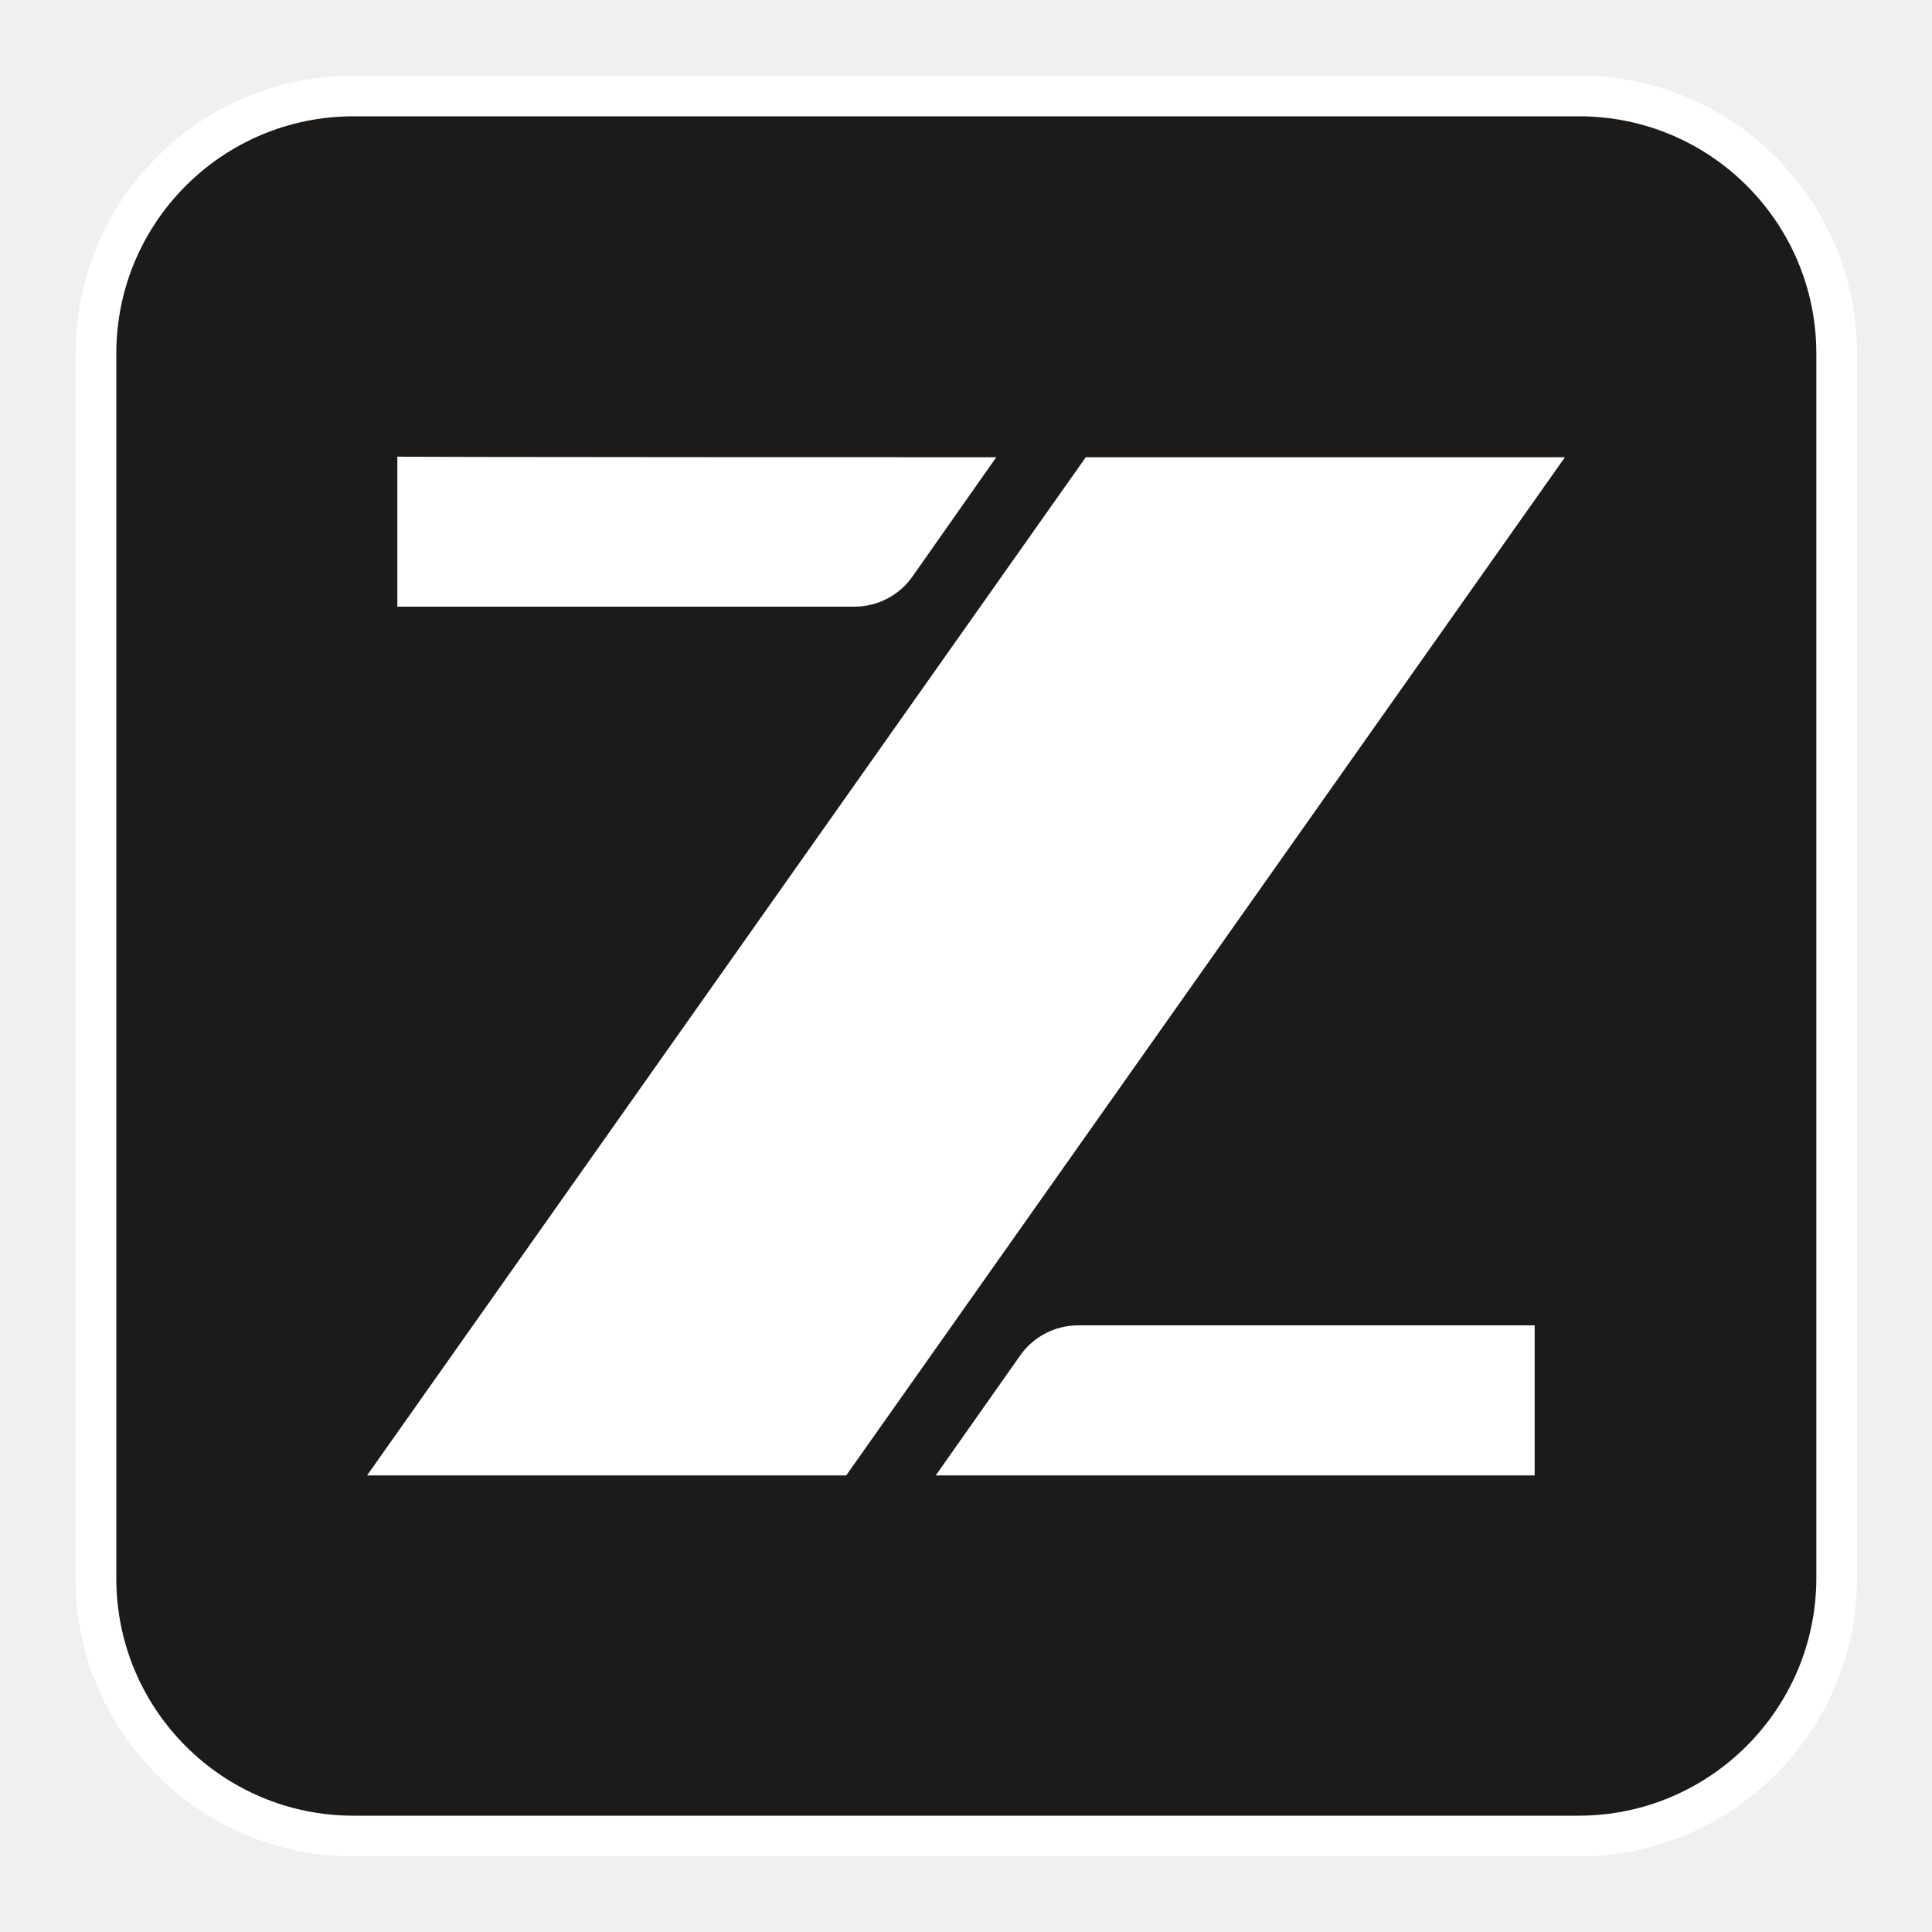
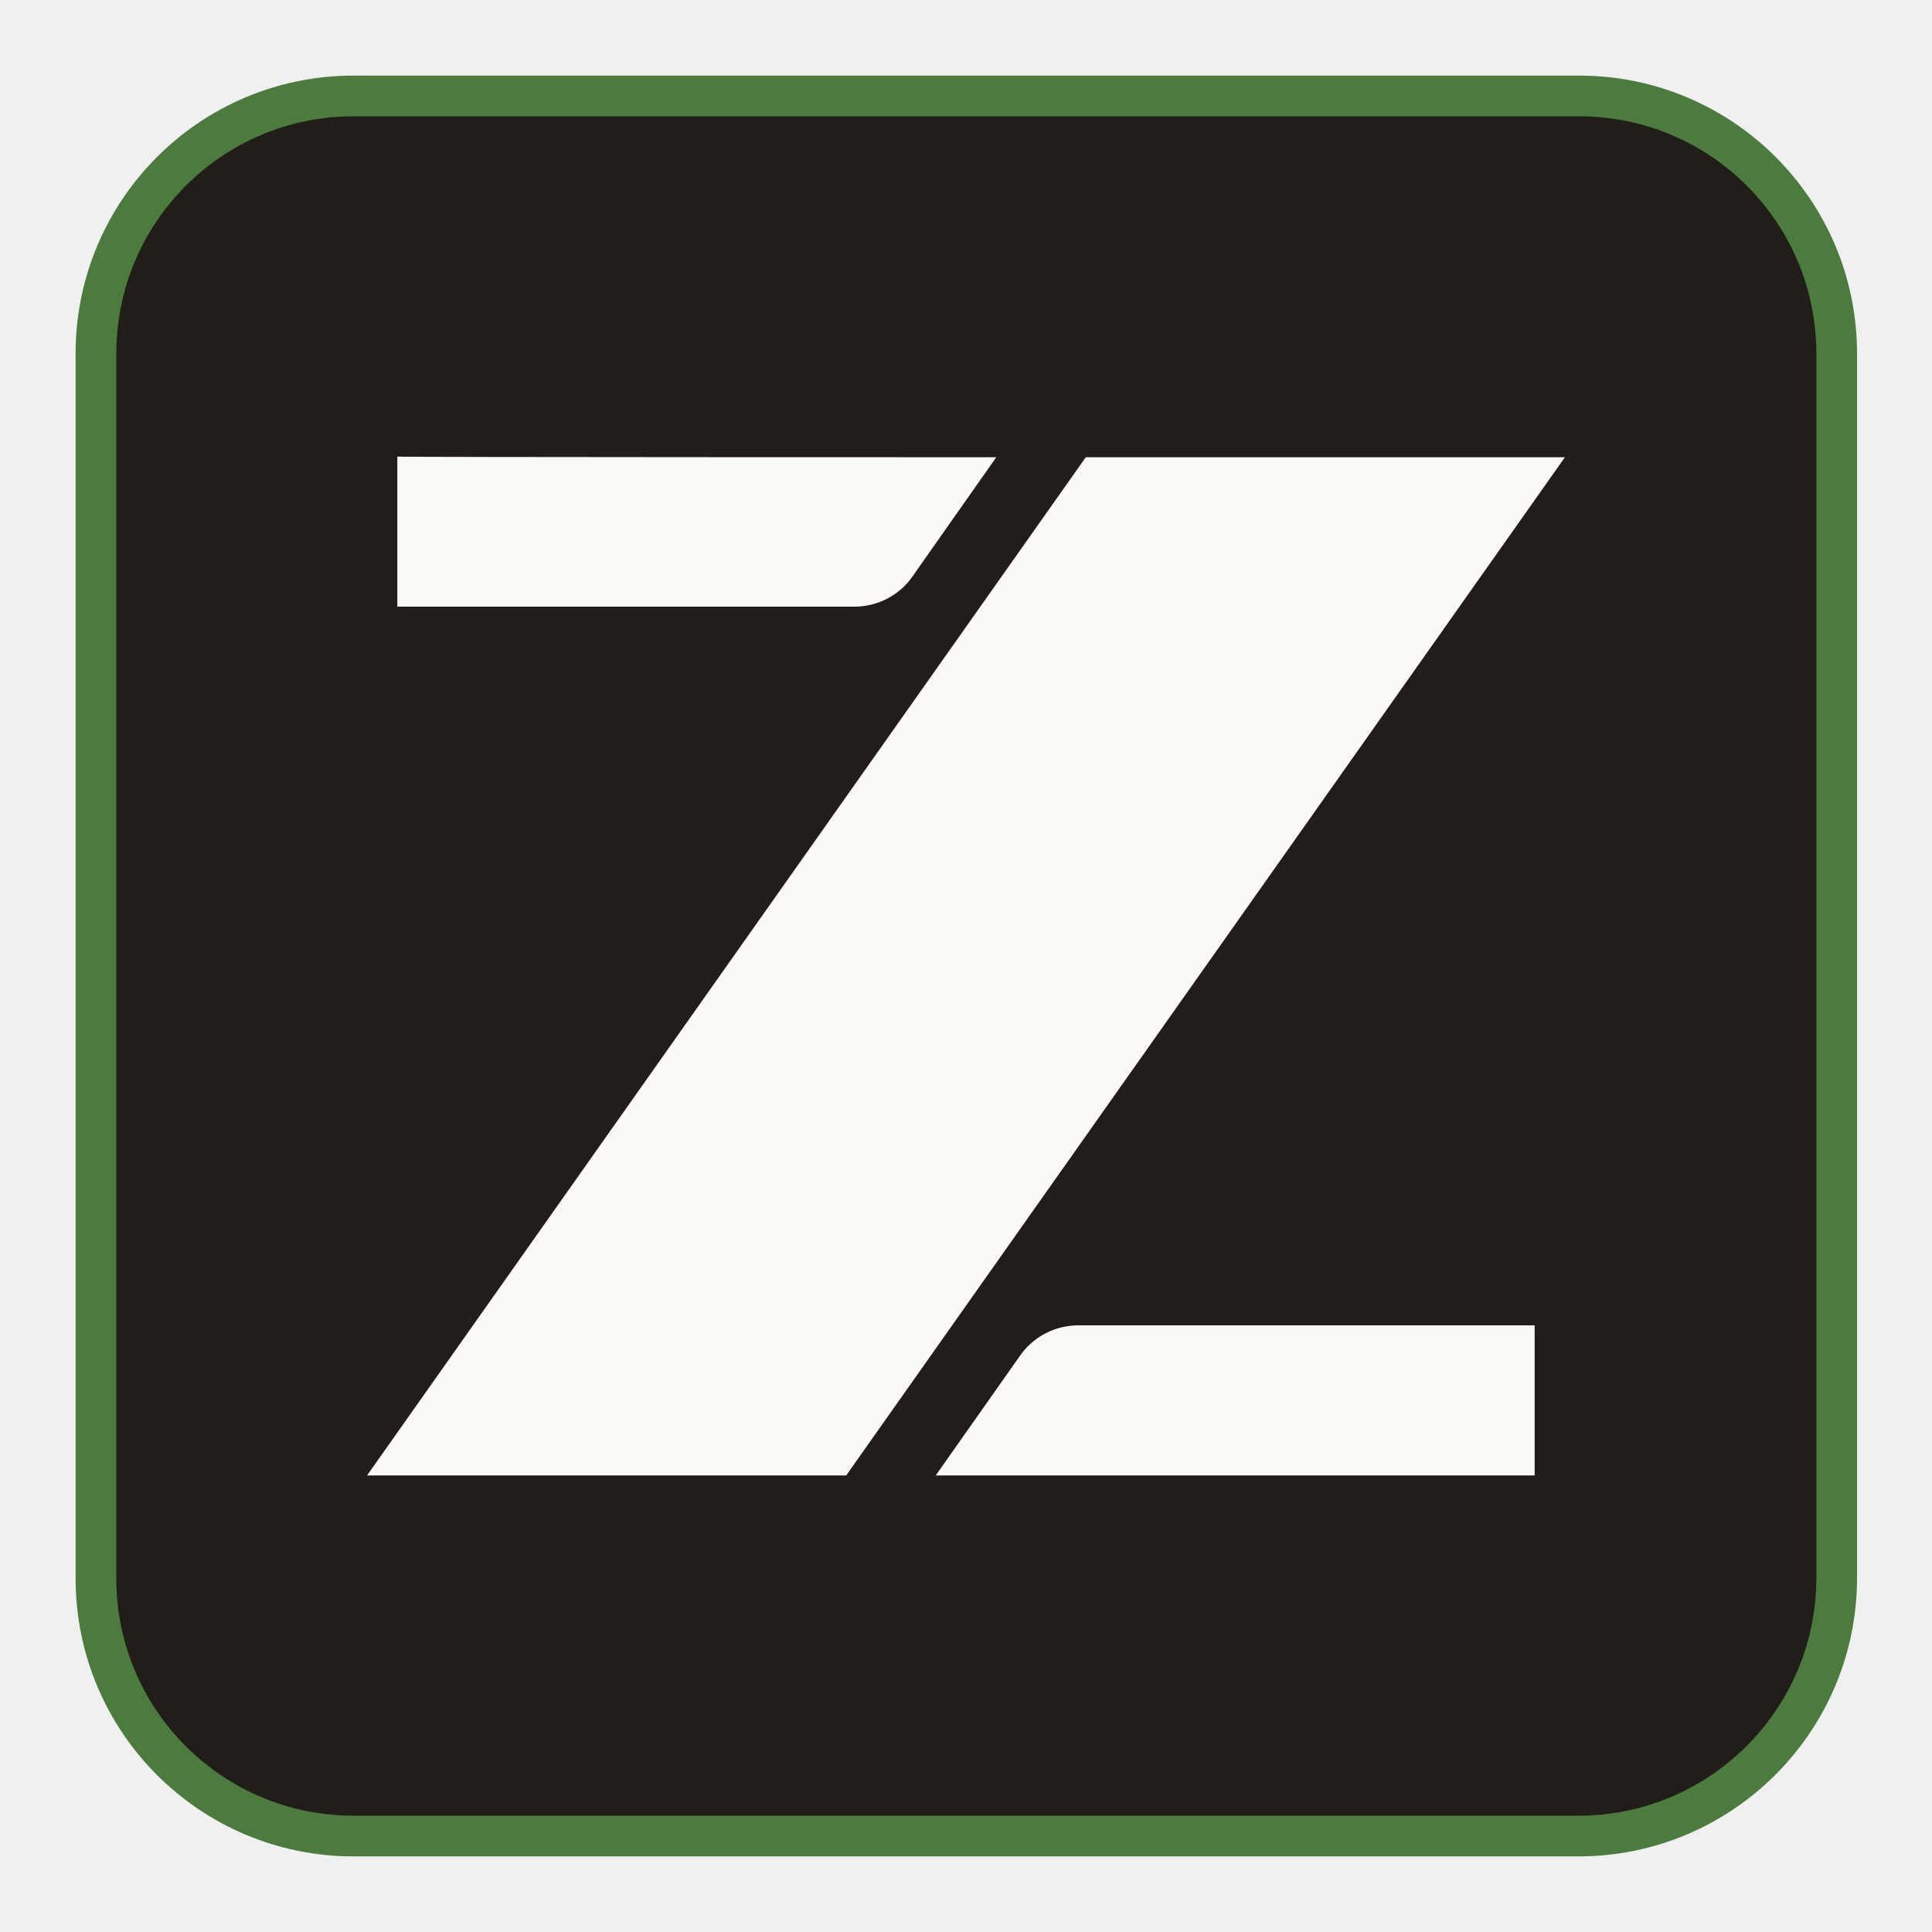
<svg xmlns="http://www.w3.org/2000/svg" version="1.1" x="0px" y="0px" viewBox="0 0 30 30" style="enable-background:new 0 0 30 30;" xml:space="preserve">
  <defs>
    <style type="text/css">
-     .st194{fill:#1C1B1A;stroke:#FFFFFF;stroke-width:0.632;stroke-miterlimit:10;}
-     .st23{fill:#FFFFFF;}
+     .st194{fill:#211E19;stroke:#4C7A3F;stroke-width:0.632;stroke-miterlimit:10;}
+     .st23{fill:#FAF9F5;}

    .z-breathe {
      animation: breathe 2.5s ease-in-out infinite;
    }

    @keyframes breathe {
      0%, 100% { opacity: 0.7; }
      50% { opacity: 1; }
    }
  </style>
  </defs>
  <g>
    <path class="st194" d="M24.51,28.51H5.49c-2.21,0-4-1.79-4-4V5.49c0-2.21,1.79-4,4-4h19.03c2.21,0,4,1.79,4,4v19.03     C28.51,26.72,26.72,28.51,24.51,28.51z" />
    <g class="z-breathe">
      <path class="st23" d="M15.47,7.1l-1.3,1.85c-0.2,0.29-0.54,0.47-0.9,0.47h-7.1V7.09C6.16,7.1,15.47,7.1,15.47,7.1z" />
      <polygon class="st23" points="24.3,7.1 13.14,22.91 5.7,22.91 16.86,7.1" />
      <path class="st23" d="M14.53,22.91l1.31-1.86c0.2-0.29,0.54-0.47,0.9-0.47h7.09v2.33H14.53z" />
    </g>
  </g>
</svg>
